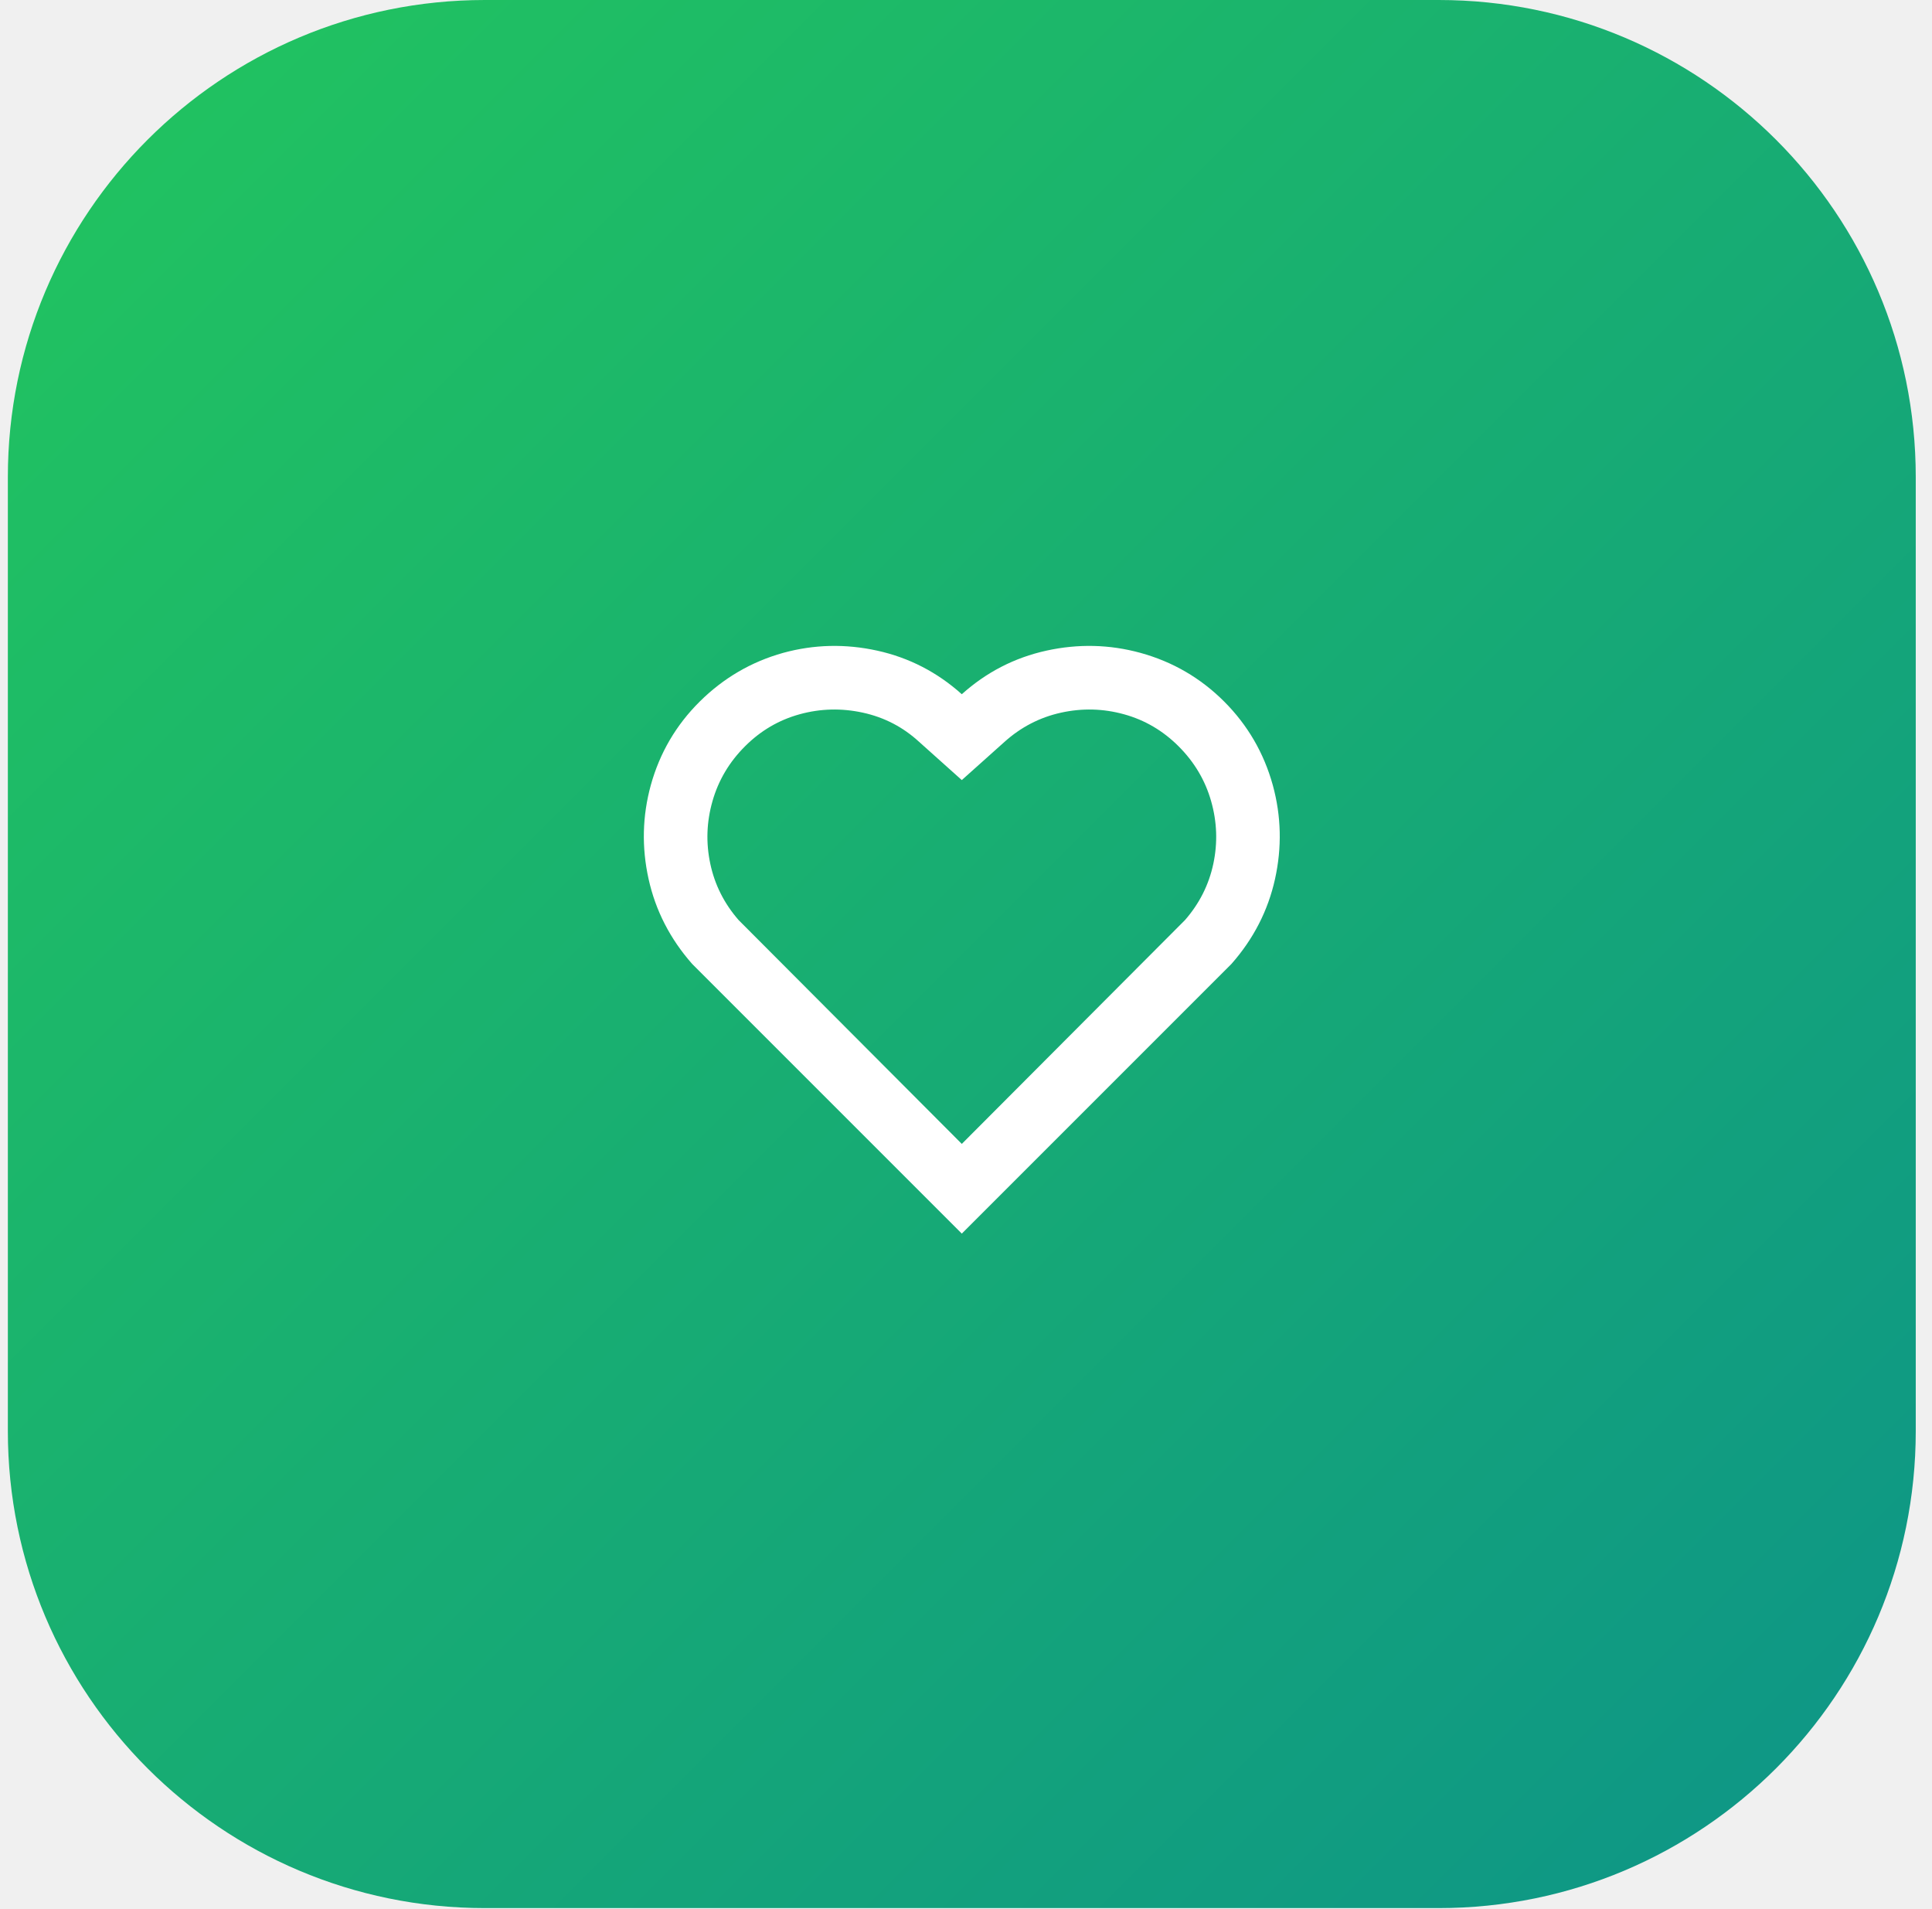
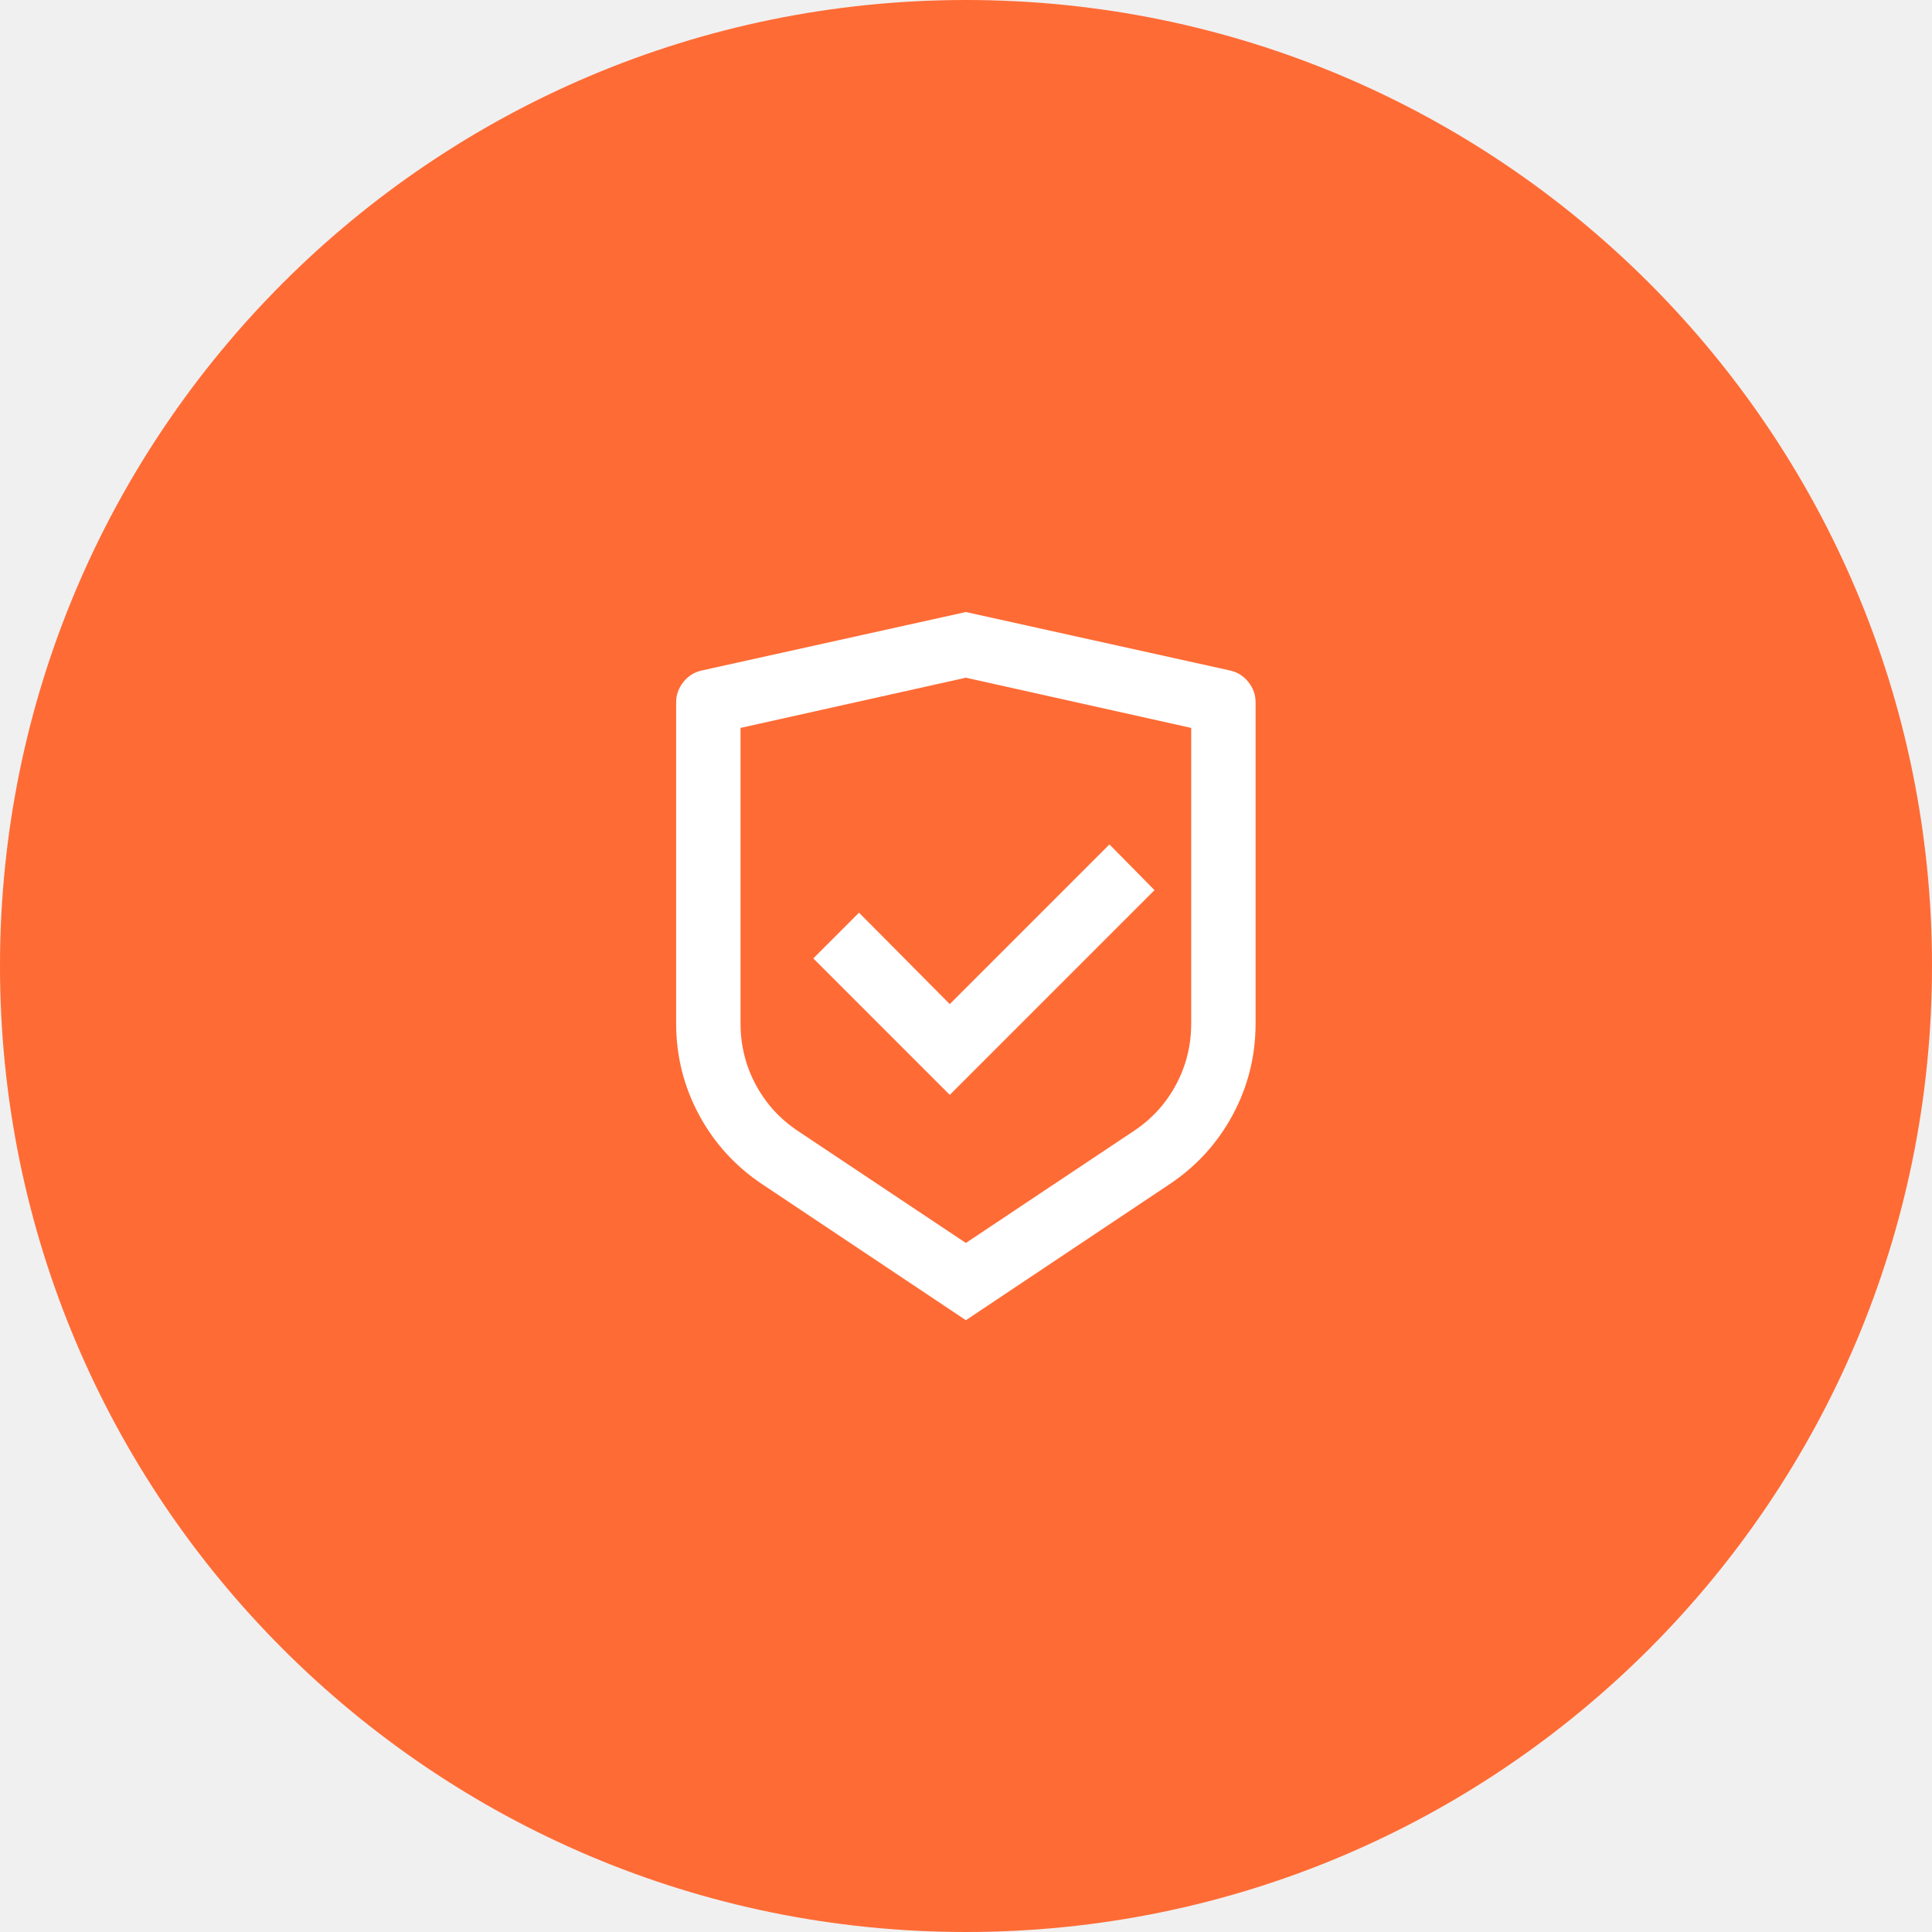
- <svg xmlns="http://www.w3.org/2000/svg" width="81" height="80" viewBox="0 0 81 80" fill="none">
-   <path d="M0.329 20C0.329 8.954 9.283 0 20.329 0H60.319C71.365 0 80.319 8.954 80.319 20V59.99C80.319 71.036 71.365 79.99 60.319 79.99H20.329C9.283 79.99 0.329 71.036 0.329 59.99V20Z" fill="url(#paint0_linear_193_201)" />
-   <path d="M40.324 29.103C41.355 28.178 42.537 27.57 43.87 27.276C45.204 26.983 46.519 27.014 47.817 27.37C49.168 27.743 50.336 28.423 51.323 29.409C52.309 30.396 52.989 31.565 53.363 32.916C53.718 34.213 53.749 35.524 53.456 36.849C53.163 38.173 52.554 39.359 51.63 40.408L40.324 51.714L29.018 40.408C28.094 39.359 27.485 38.173 27.192 36.849C26.899 35.524 26.93 34.213 27.285 32.916C27.659 31.565 28.343 30.396 29.338 29.409C30.334 28.423 31.498 27.743 32.831 27.37C34.129 27.014 35.445 26.983 36.778 27.276C38.111 27.57 39.293 28.178 40.324 29.103ZM49.416 31.289C48.759 30.631 47.994 30.183 47.123 29.943C46.252 29.703 45.373 29.68 44.484 29.876C43.595 30.072 42.804 30.48 42.111 31.103L40.324 32.702L38.538 31.103C37.862 30.48 37.075 30.072 36.178 29.876C35.28 29.68 34.396 29.703 33.525 29.943C32.654 30.183 31.889 30.631 31.232 31.289C30.574 31.947 30.121 32.711 29.872 33.582C29.623 34.453 29.592 35.329 29.779 36.209C29.965 37.089 30.361 37.875 30.965 38.569L40.324 47.954L49.683 38.569C50.288 37.875 50.683 37.089 50.87 36.209C51.056 35.329 51.025 34.453 50.776 33.582C50.528 32.711 50.074 31.947 49.416 31.289Z" fill="white" />
-   <defs>
-     <linearGradient id="paint0_linear_193_201" x1="0.329" y1="0" x2="80.319" y2="79.99" gradientUnits="userSpaceOnUse">
-       <stop stop-color="#22C55E" />
-       <stop offset="1" stop-color="#0D9488" />
-     </linearGradient>
-   </defs>
+ <svg xmlns="http://www.w3.org/2000/svg" width="80" height="80" viewBox="0 0 80 80" fill="none">
+   <rect width="80" height="80" rx="40" fill="#FF6B35" />
+   <path d="M39.995 25.343L50.952 27.768C51.254 27.84 51.503 27.999 51.698 28.248C51.894 28.497 51.991 28.773 51.991 29.075V42.377C51.991 43.728 51.676 44.99 51.045 46.163C50.414 47.336 49.539 48.296 48.419 49.042L39.995 54.667L31.571 49.042C30.451 48.296 29.576 47.336 28.945 46.163C28.314 44.99 27.998 43.728 27.998 42.377V29.075C27.998 28.773 28.096 28.497 28.292 28.248C28.487 27.999 28.736 27.84 29.038 27.768L39.995 25.343ZM39.995 28.062L30.664 30.141V42.377C30.664 43.284 30.873 44.128 31.291 44.91C31.709 45.692 32.291 46.332 33.037 46.829L39.995 51.468L46.953 46.829C47.699 46.332 48.281 45.692 48.699 44.91C49.117 44.128 49.325 43.284 49.325 42.377V30.141L39.995 28.062ZM45.94 34.966L47.806 36.859L39.328 45.337L33.677 39.685L35.57 37.792L39.328 41.578L45.94 34.966Z" fill="white" />
</svg>
